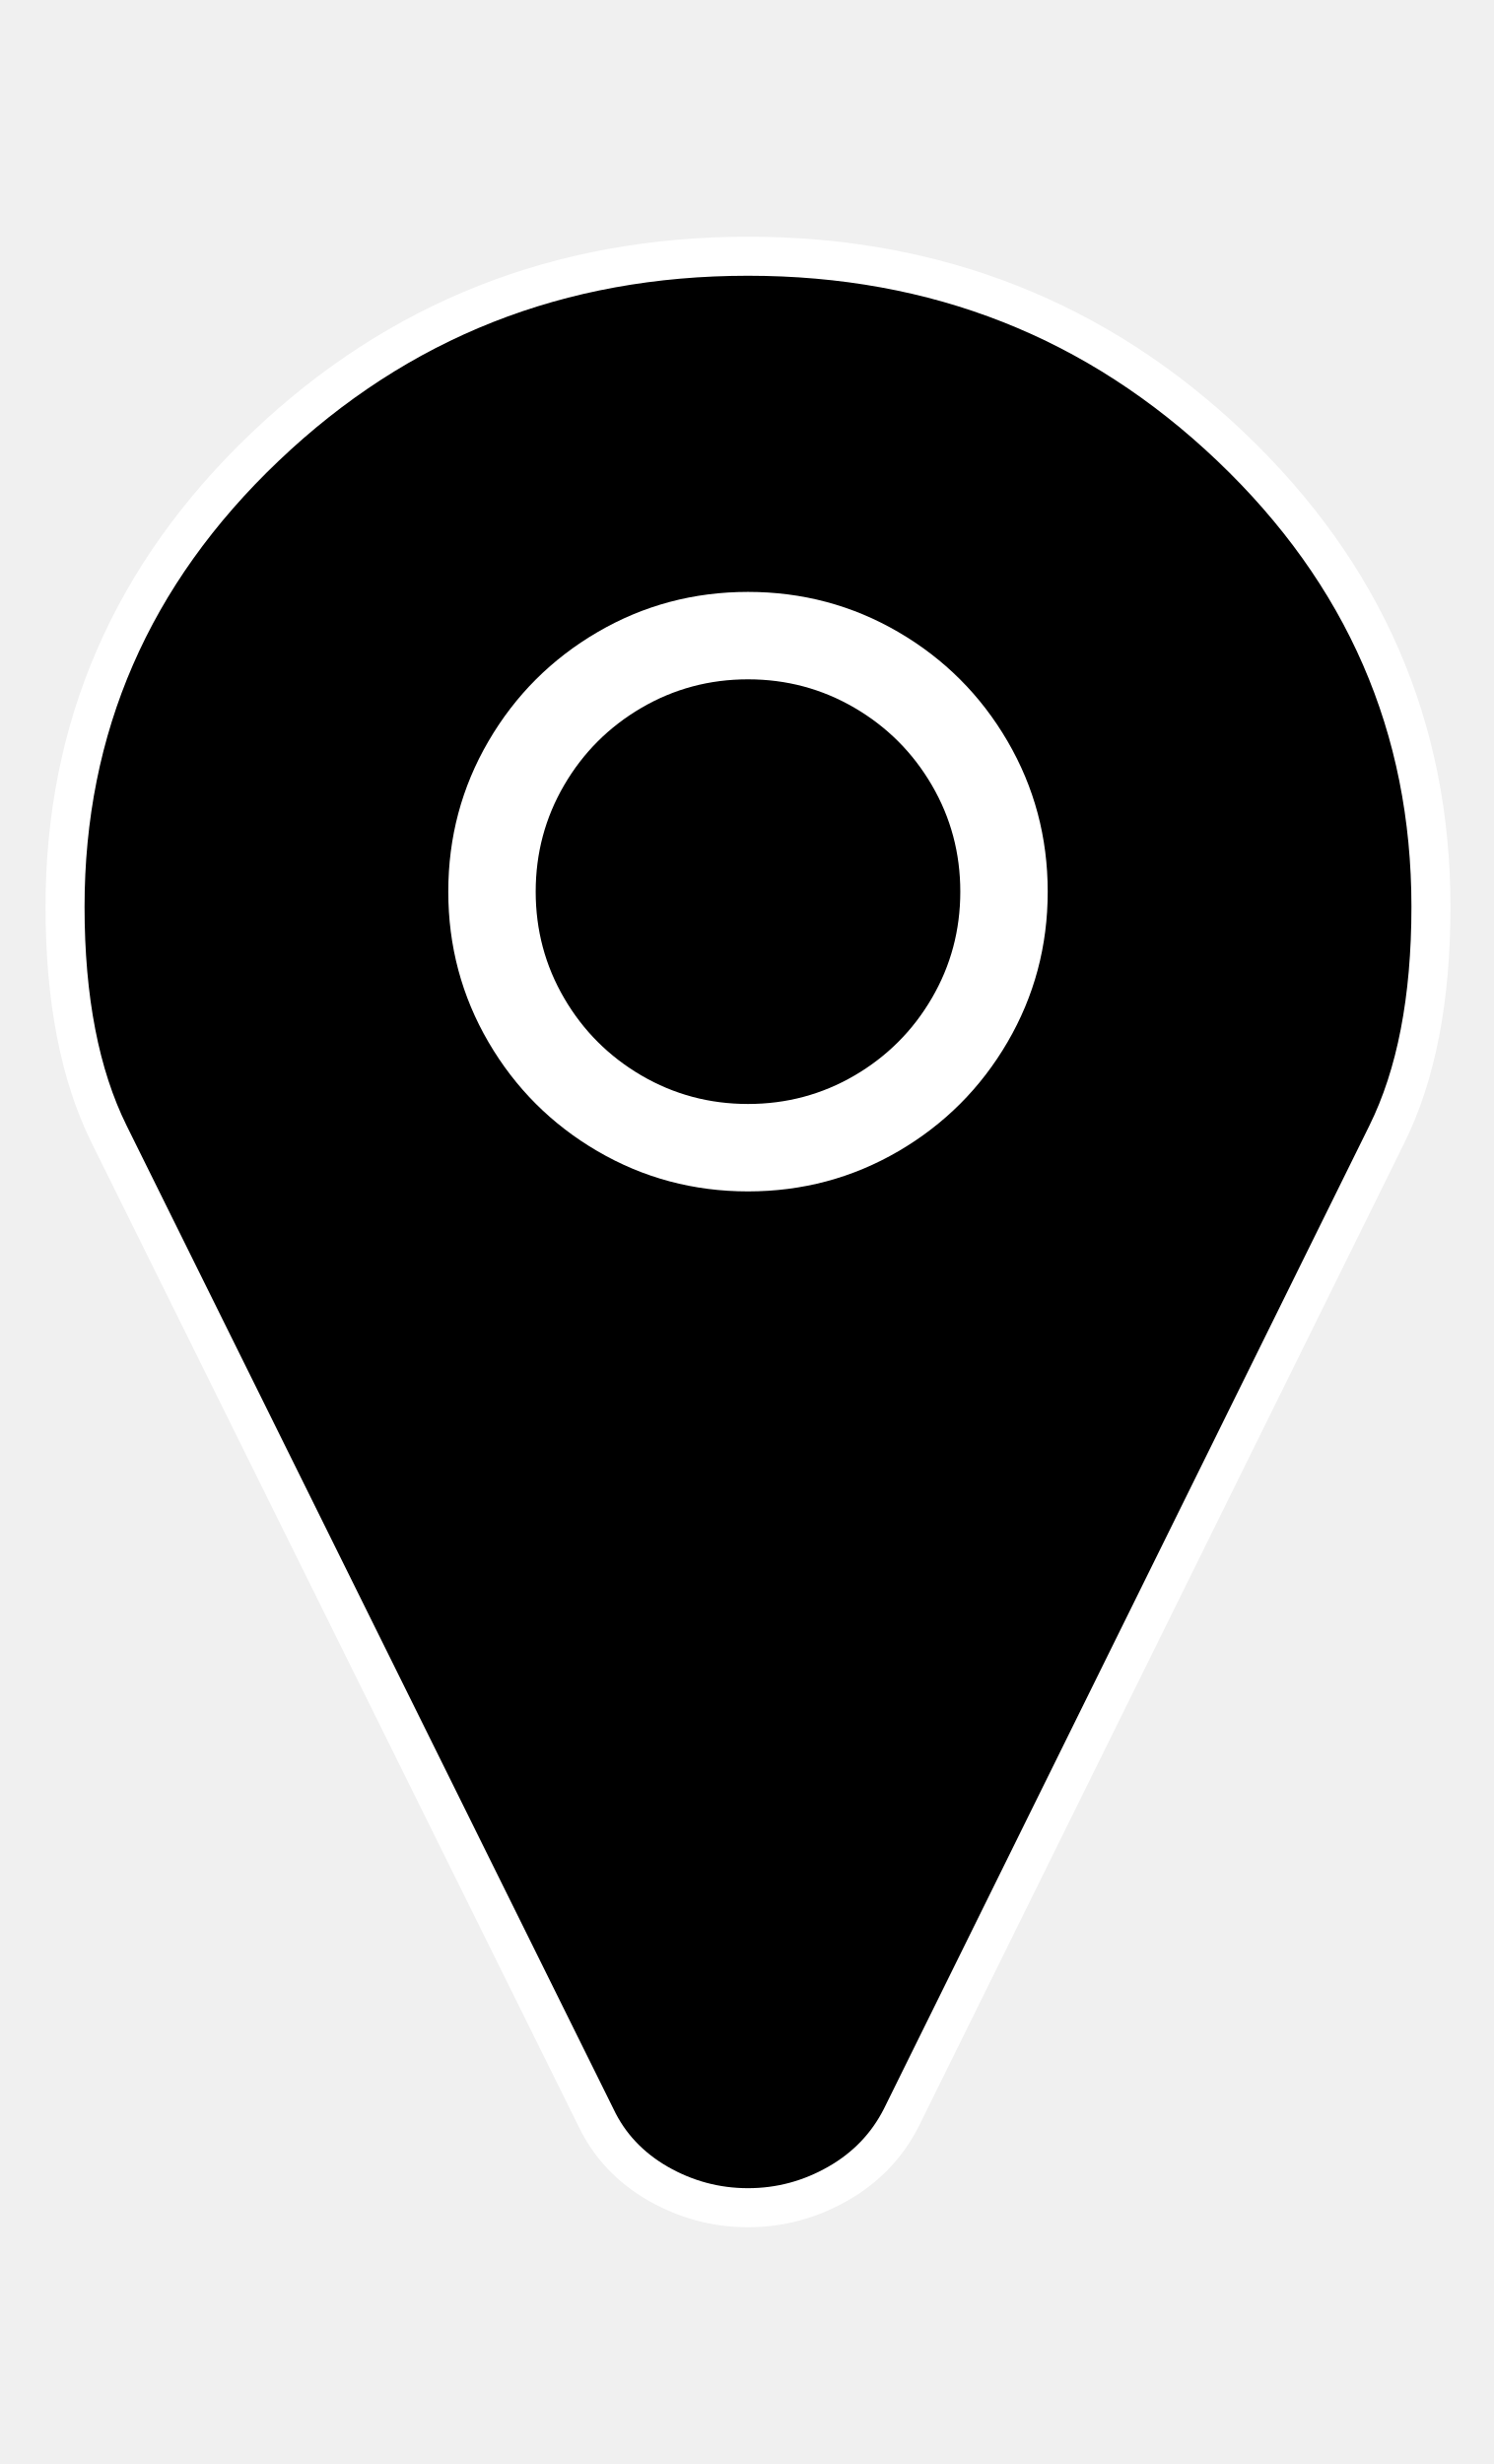
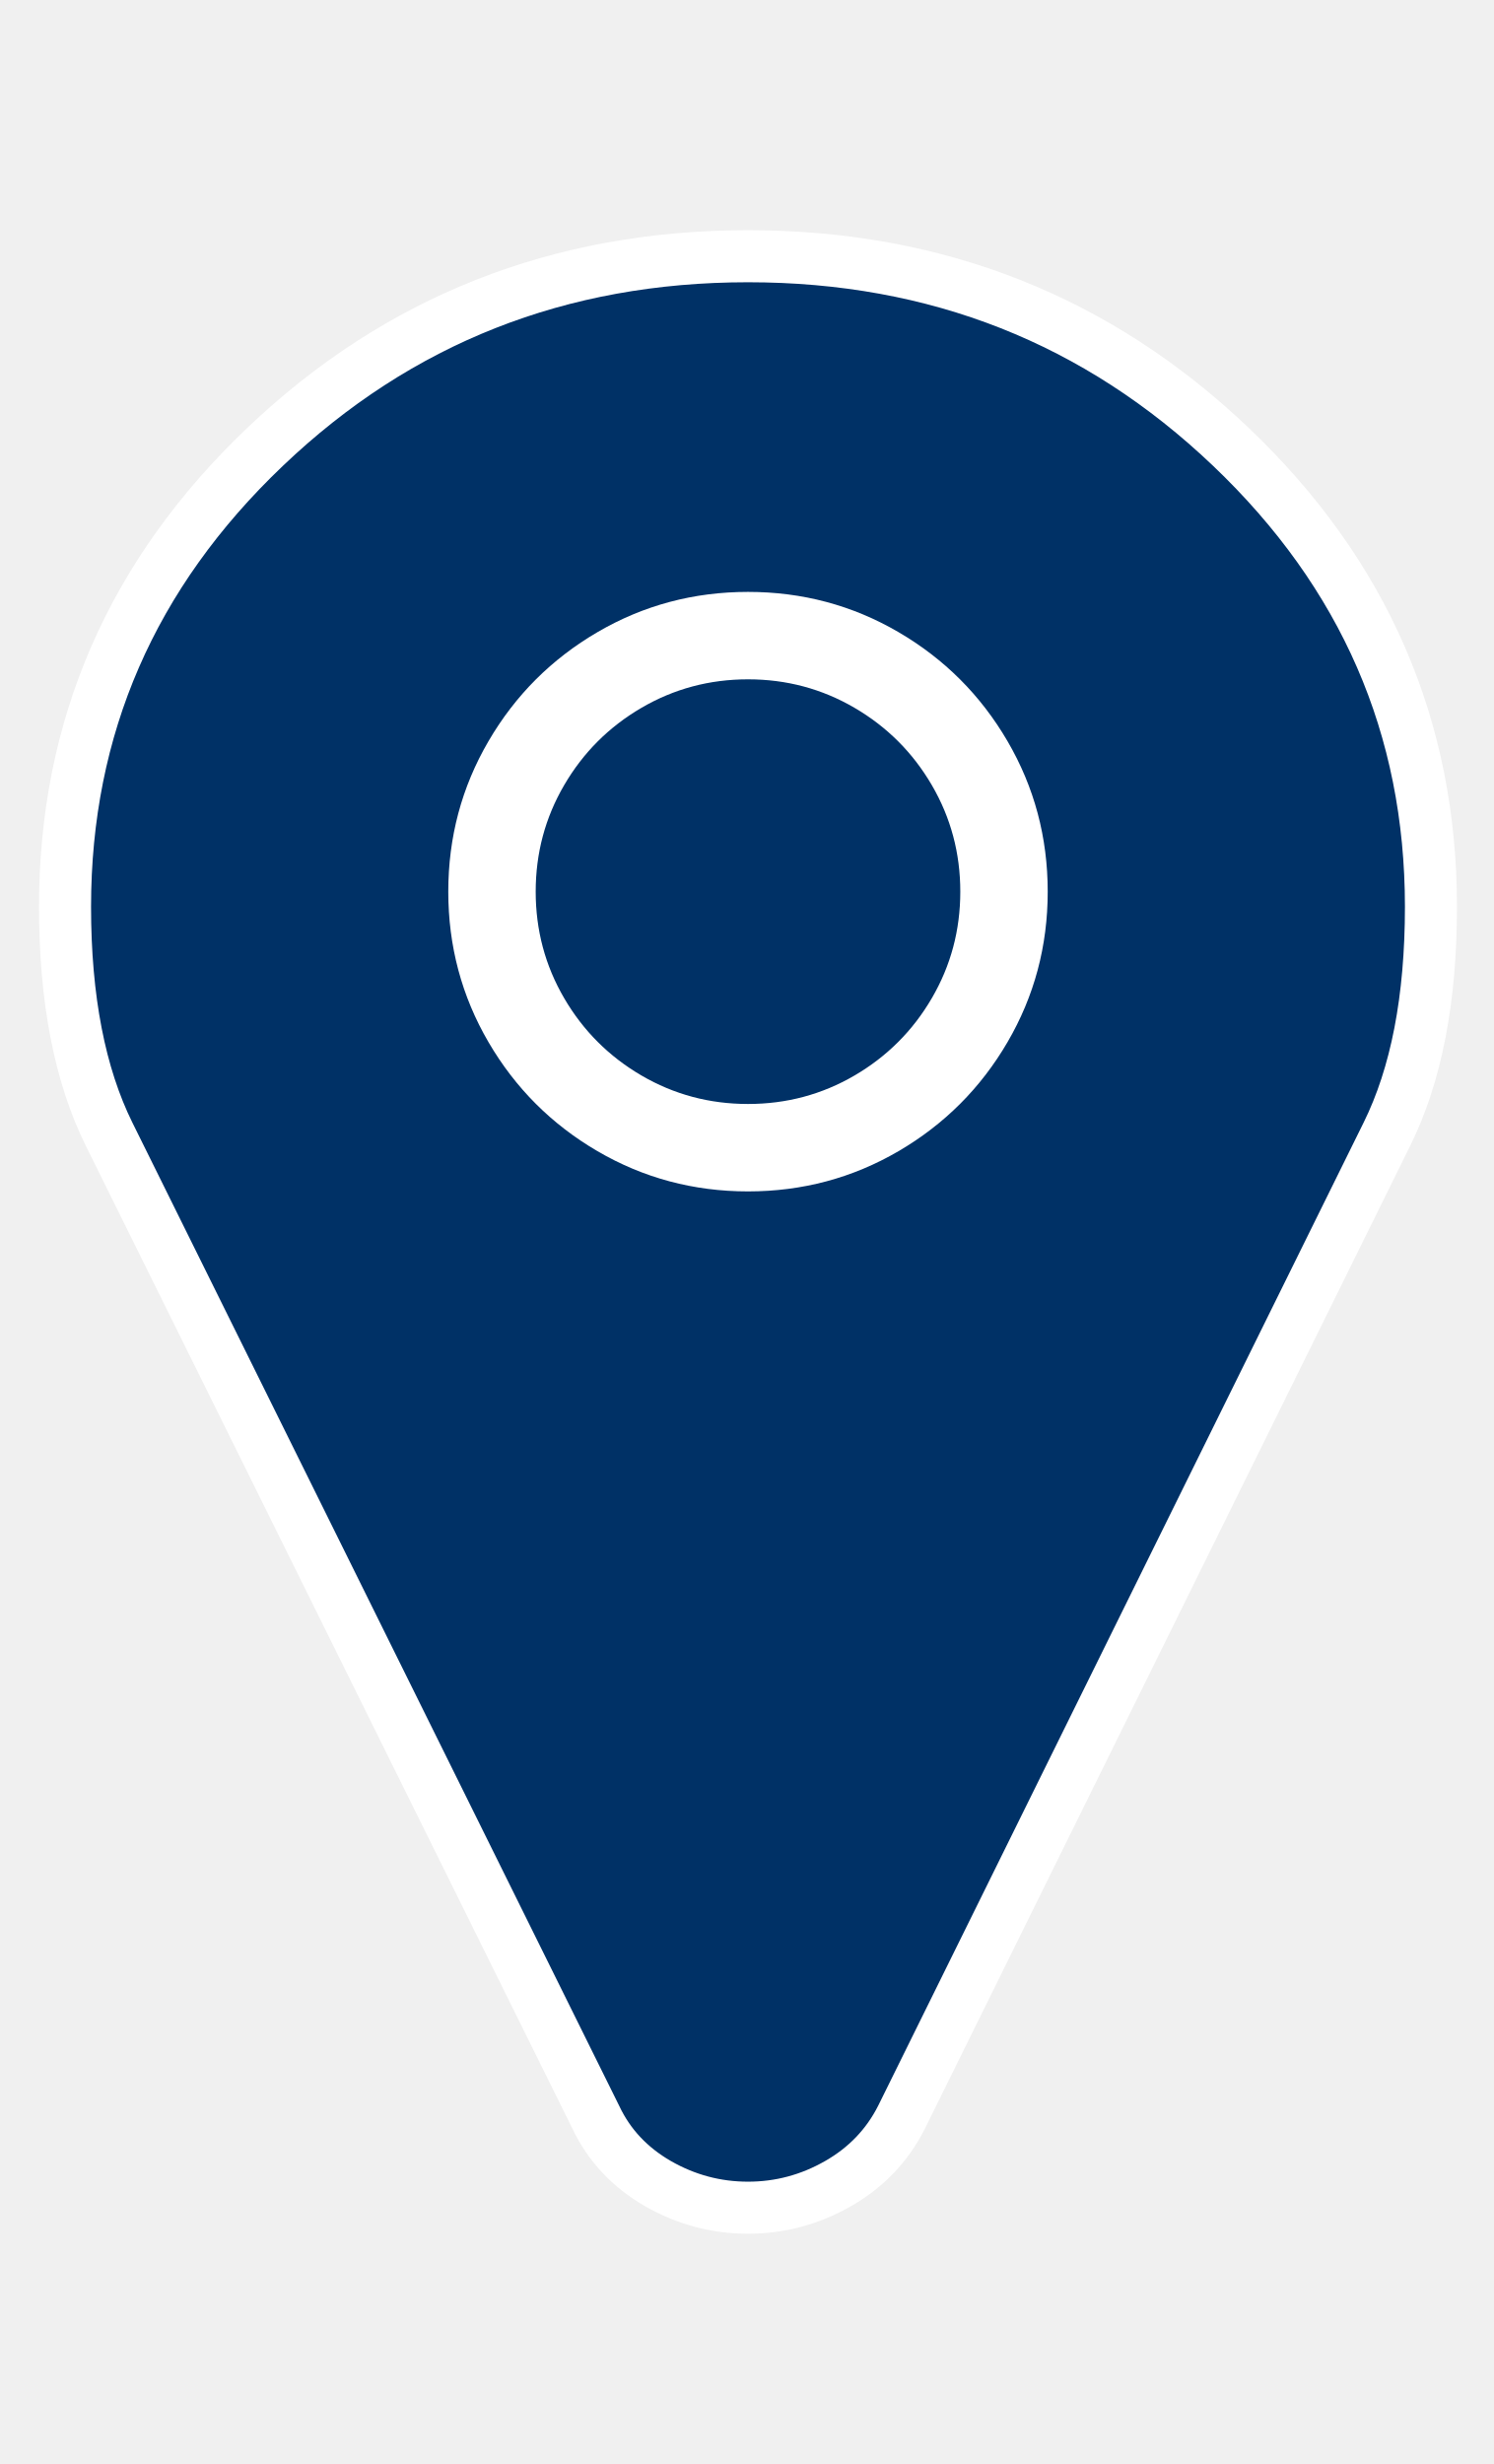
<svg xmlns="http://www.w3.org/2000/svg" width="20" height="33" viewBox="0 0 33 46">
  <g fill="none" fill-rule="evenodd" transform="scale(1.4375)">
-     <path d="M22 11c0 1.42-.226 2.585-.677 3.496l-7.465 15.117c-.218.43-.543.77-.974 1.016-.43.246-.892.37-1.384.37-.492 0-.954-.124-1.384-.37-.43-.248-.75-.587-.954-1.017L1.677 14.496C1.227 13.586 1 12.42 1 11c0-2.76 1.025-5.117 3.076-7.07C6.126 1.977 8.602 1 11.5 1c2.898 0 5.373.977 7.424 2.93C20.974 5.883 22 8.24 22 11z" stroke="#ffffff" stroke-width=".6" fill="#000000" fill-rule="nonzero" />
+     <path d="M22 11c0 1.42-.226 2.585-.677 3.496l-7.465 15.117c-.218.43-.543.77-.974 1.016-.43.246-.892.37-1.384.37-.492 0-.954-.124-1.384-.37-.43-.248-.75-.587-.954-1.017L1.677 14.496C1.227 13.586 1 12.42 1 11c0-2.76 1.025-5.117 3.076-7.07C6.126 1.977 8.602 1 11.5 1c2.898 0 5.373.977 7.424 2.93C20.974 5.883 22 8.24 22 11z" stroke="#ffffff" stroke-width=".8" fill="#003166" fill-rule="nonzero" />
    <path transform="translate(11.5 10)  scale(0.006 -0.006) translate(-768, -768)" d="M768 1184q-148 0 -273 -73t-198 -198t-73 -273t73 -273t198 -198t273 -73t273 73t198 198t73 273t-73 273t-198 198t-273 73zM1536 640q0 -209 -103 -385.5t-279.5 -279.5t-385.5 -103t-385.5 103t-279.5 279.5t-103 385.5t103 385.5t279.5 279.5t385.5 103t385.5 -103 t279.5 -279.5t103 -385.5z" fill="#ffffff" />
  </g>
</svg>
